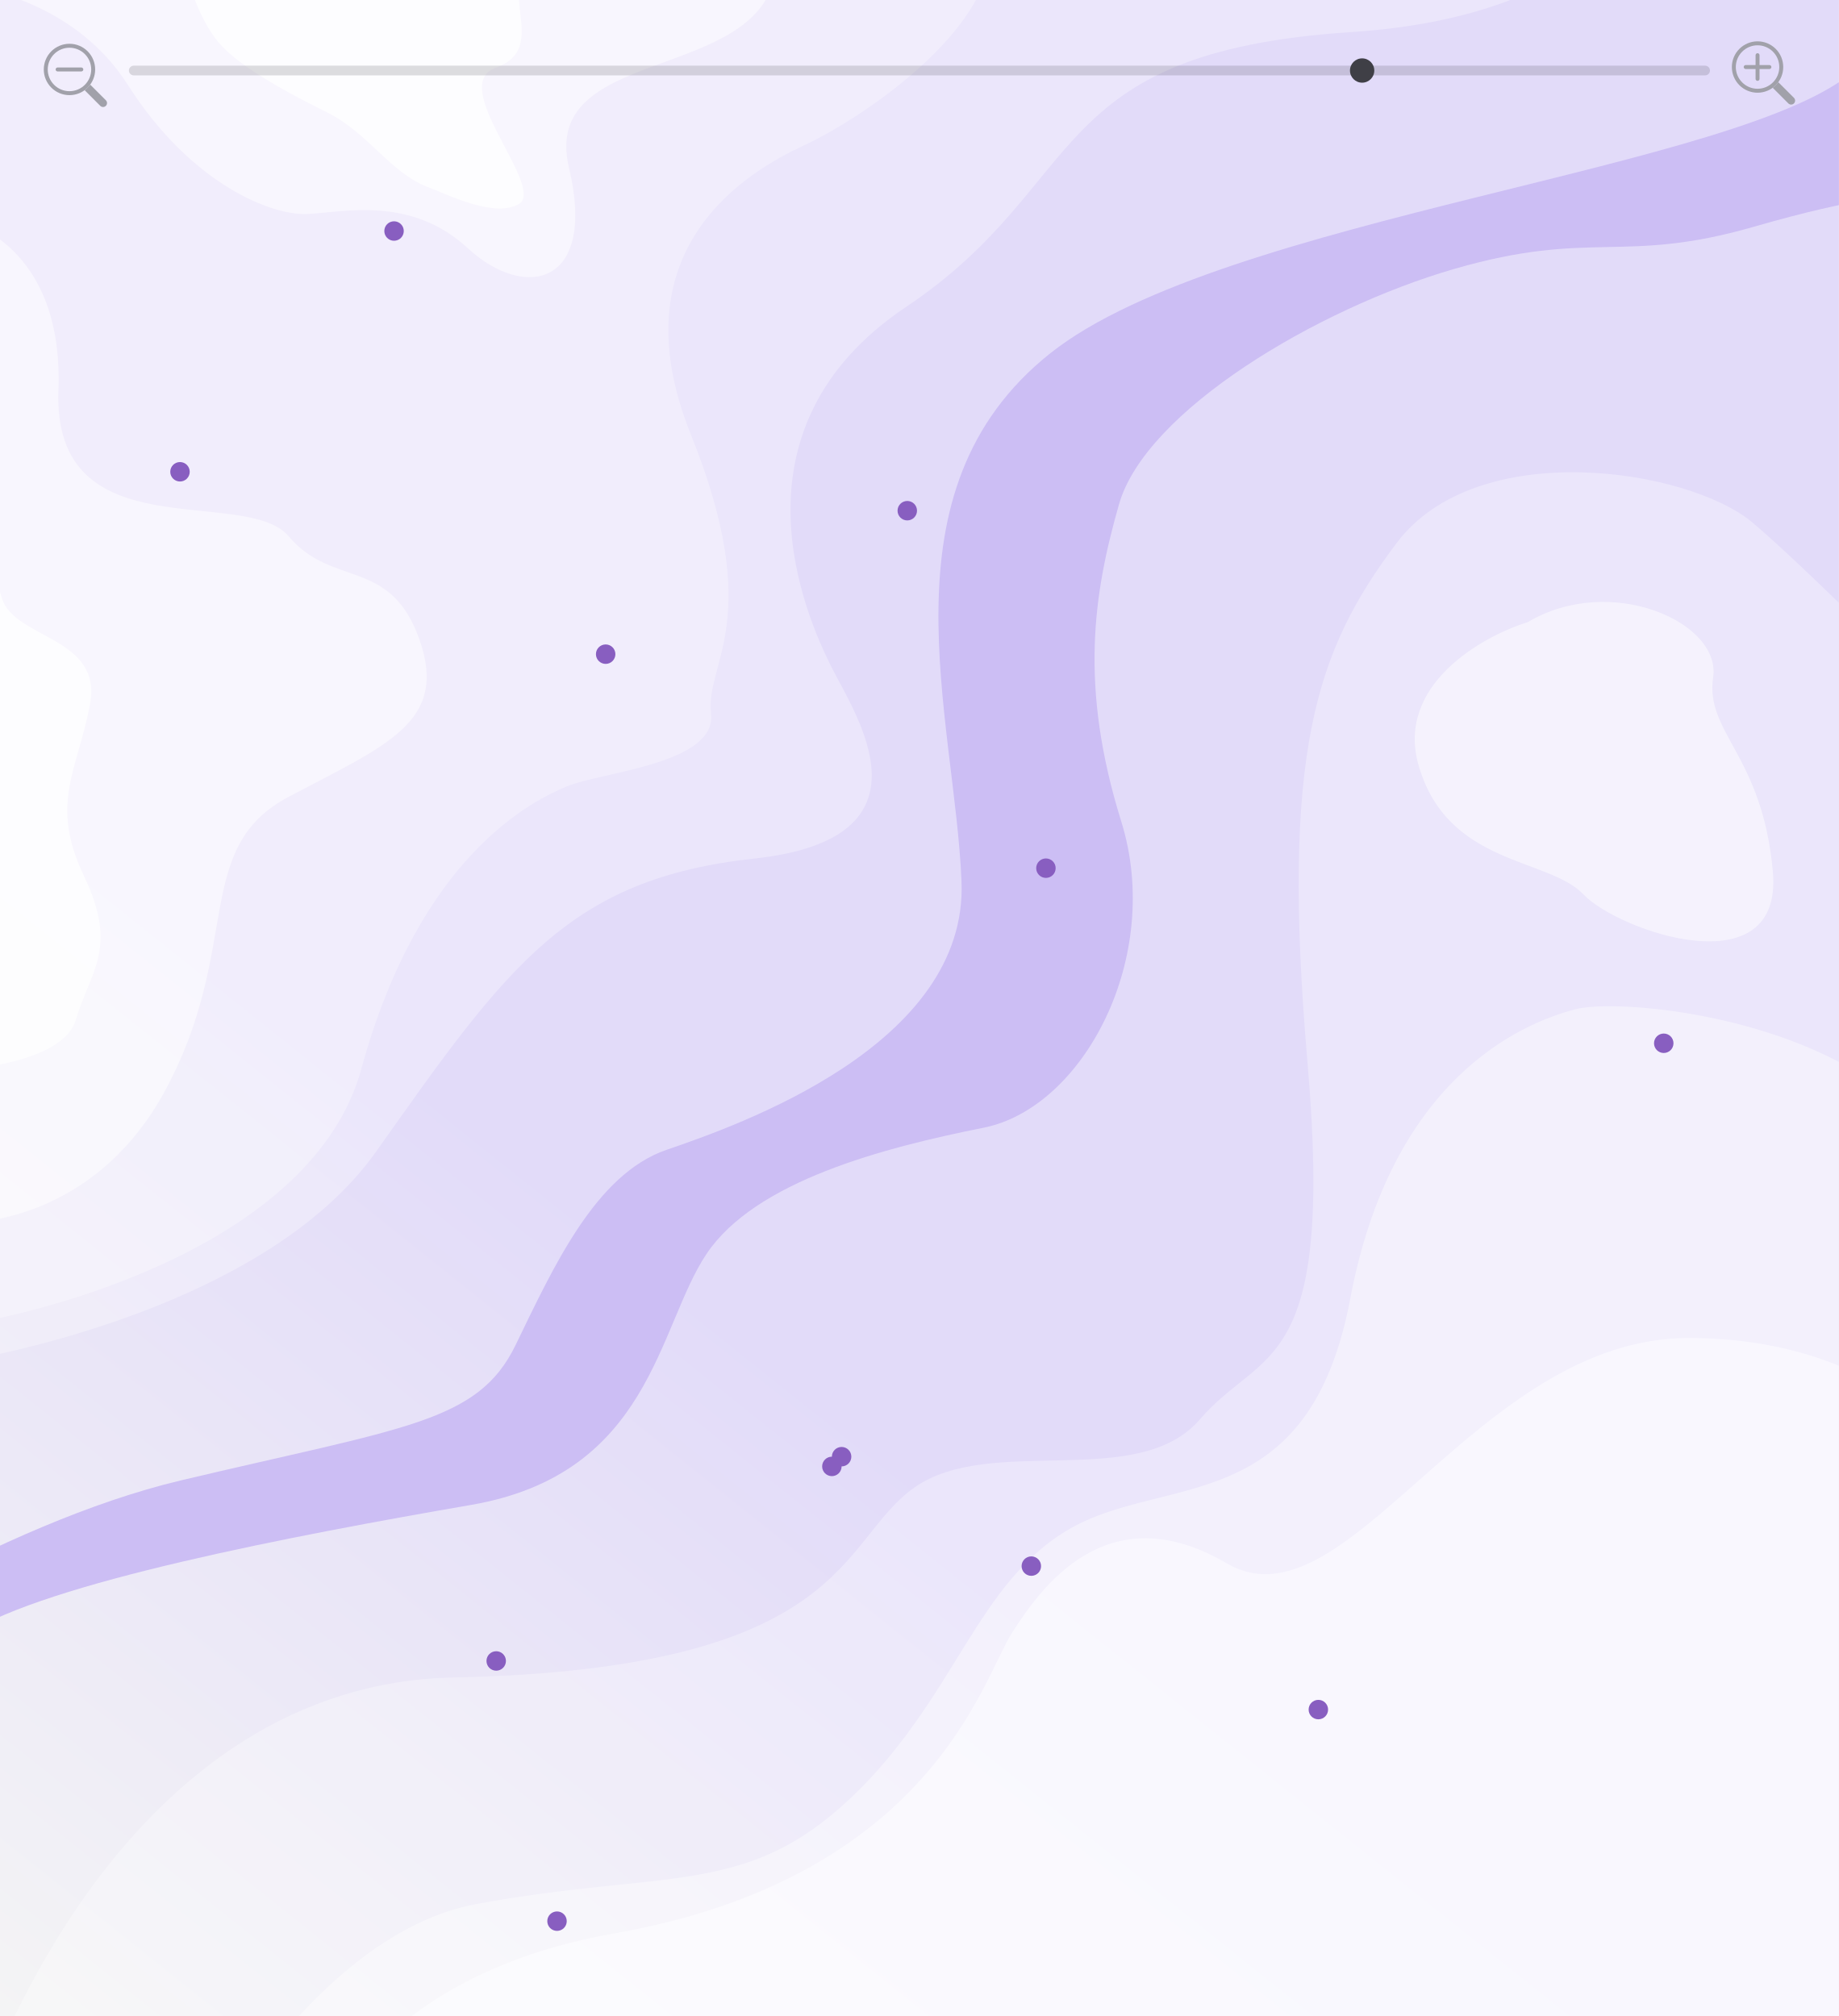
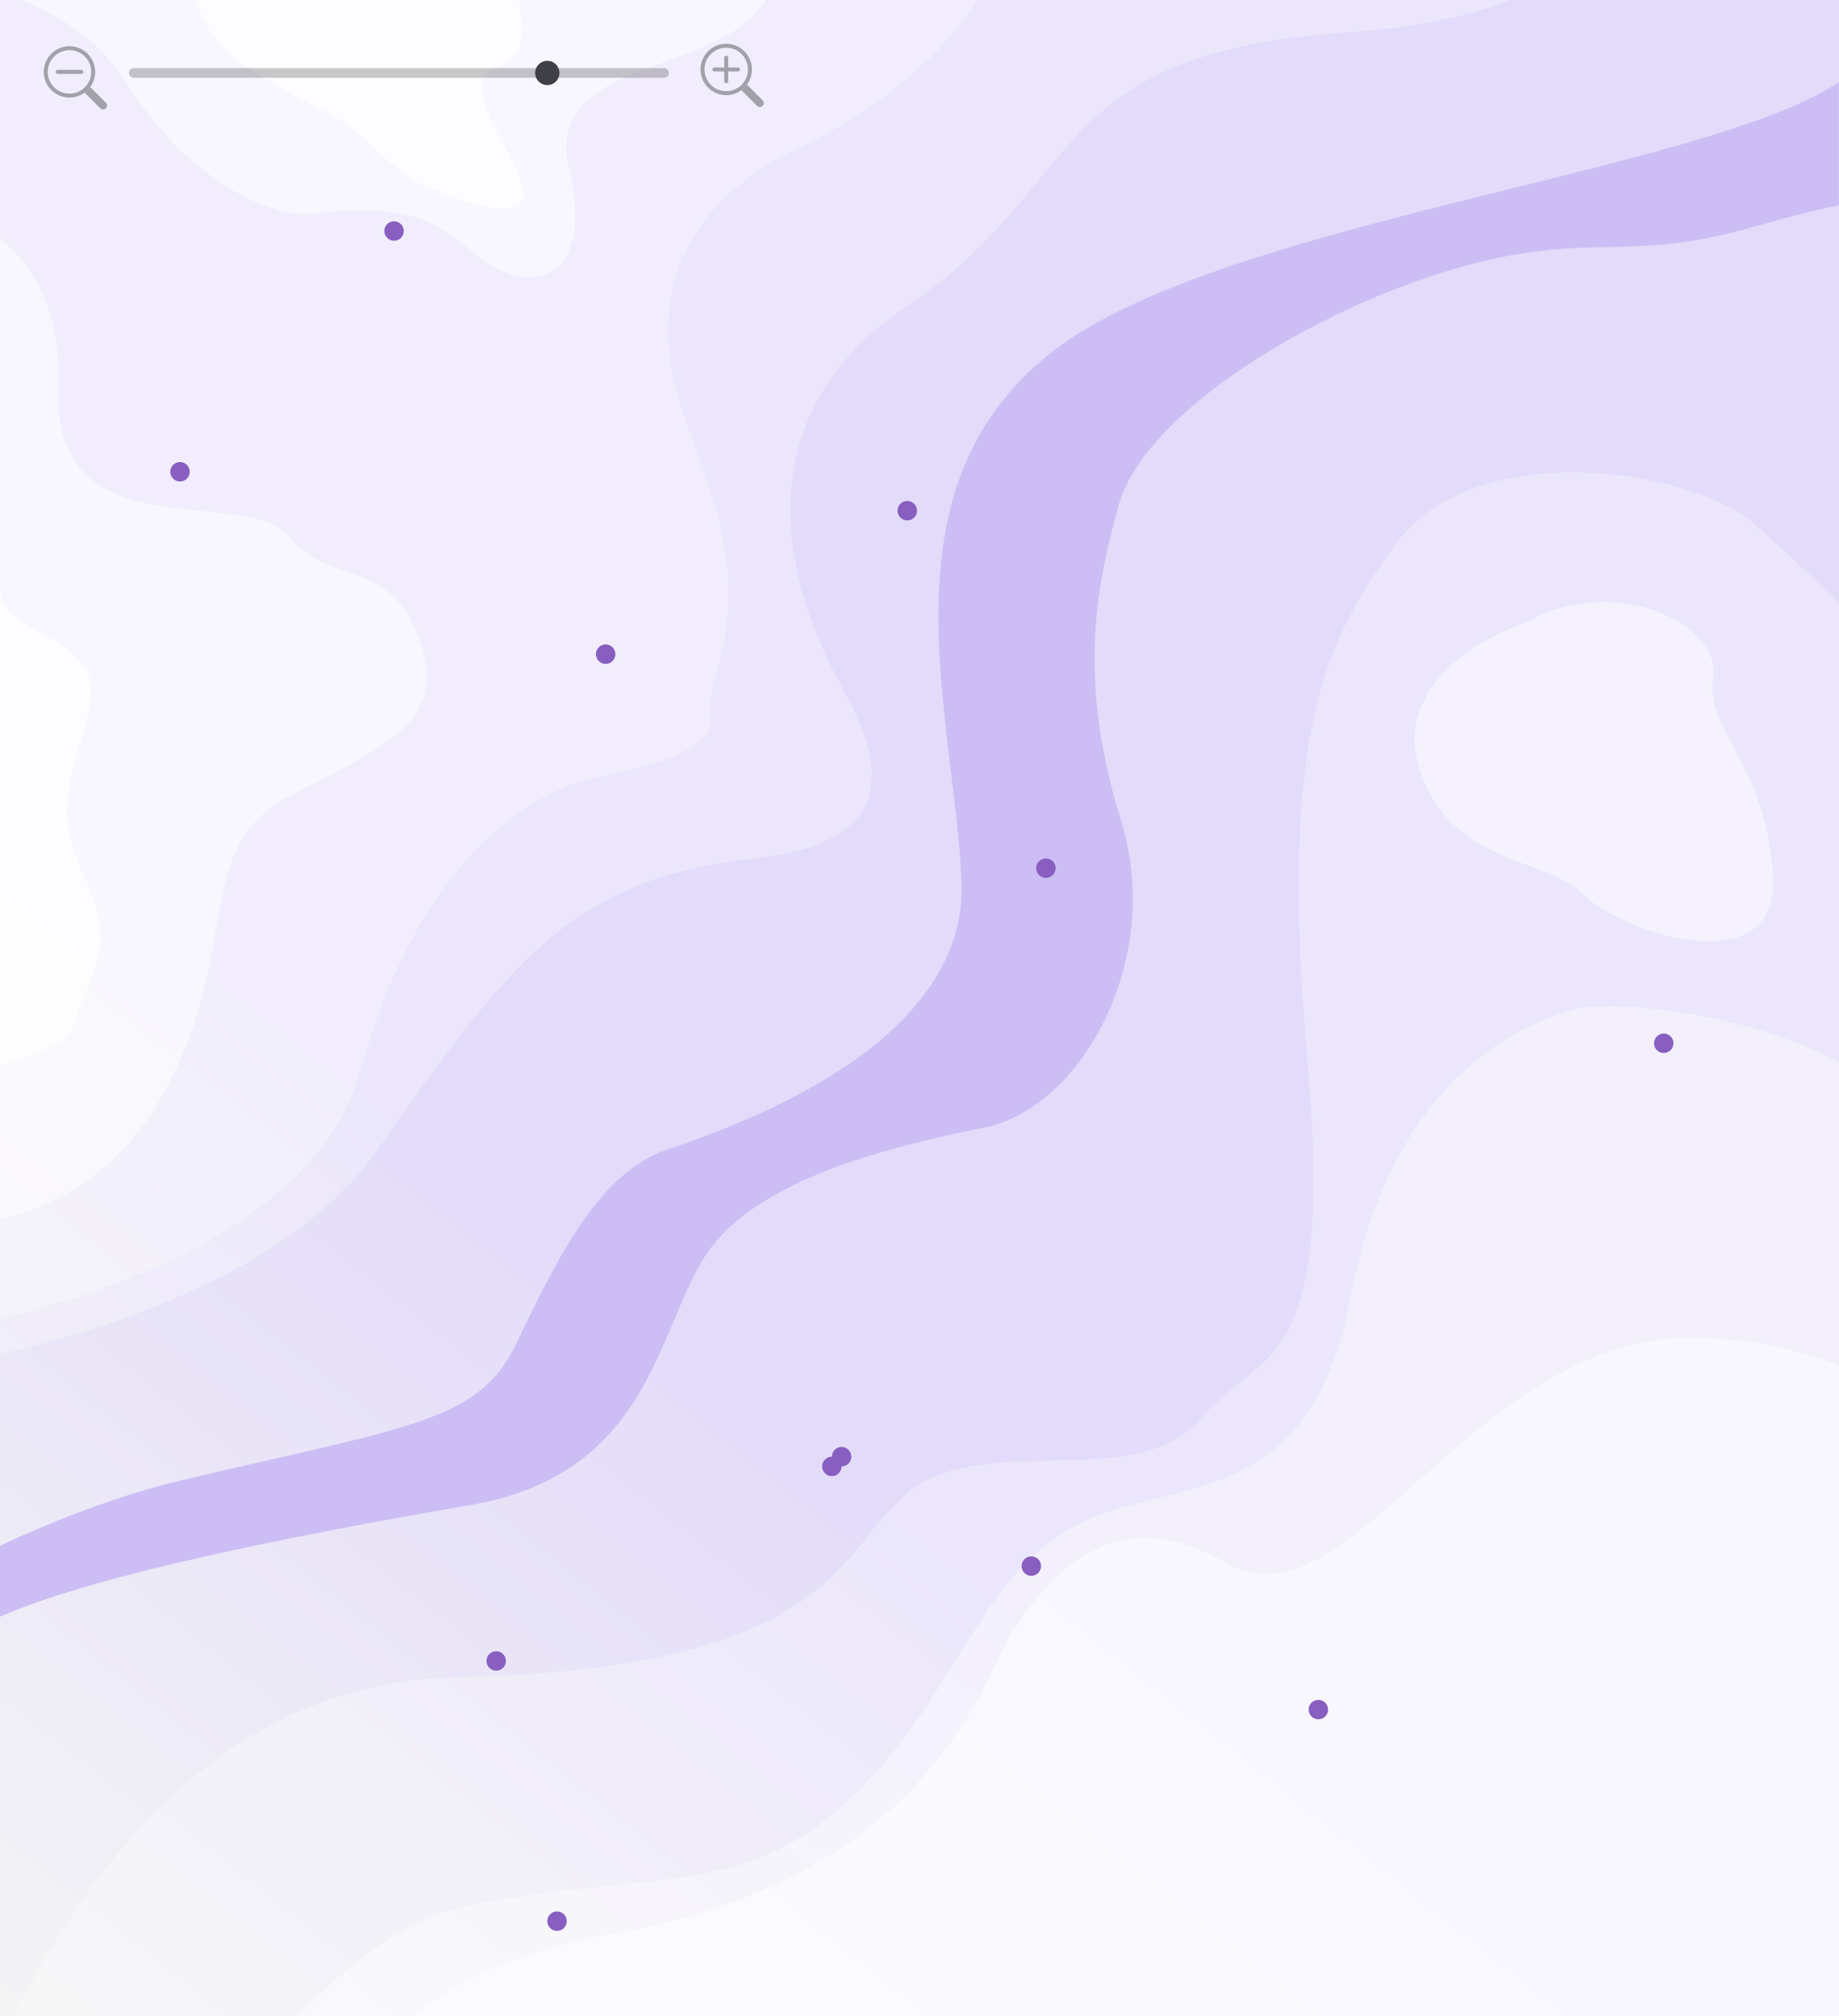
<svg xmlns="http://www.w3.org/2000/svg" viewBox="0 0 756 829" fill="none">
  <g clip-path="url(#clip0_157_2205)">
    <rect width="756" height="829" fill="url(#paint0_linear_157_2205)" />
    <path d="M252.445 795.053C148.274 813.416 121.097 882.051 120.529 914.073H809.043V605.471C799.965 587.051 764.277 550.211 694.149 550.211C606.489 550.211 553.723 671.782 504.361 642.877C454.999 613.972 427.765 653.079 415.85 671.782C403.935 690.485 382.658 772.099 252.445 795.053Z" fill="white" fill-opacity="0.5" />
    <path d="M583.213 314.74C573.728 281.745 609.182 261.713 628.094 255.821C662.085 235.62 707.696 255.821 704.309 278.547C700.921 301.273 724.632 310.531 728.866 358.508C733.101 406.484 665.355 382.917 650.959 367.766C636.563 352.616 595.068 355.983 583.213 314.74Z" fill="white" fill-opacity="0.5" />
    <path d="M195.558 783.031C133.676 794.591 84.205 875.681 67.204 914.78V925.83L808.425 936.03C811.258 819.864 815.225 571.043 808.425 505.083C799.924 422.634 670.721 409.034 647.77 414.984C624.82 420.934 572.118 443.884 555.118 533.983C538.117 624.083 479.466 606.233 440.364 628.333C401.263 650.432 392.763 698.882 349.412 739.682C306.061 780.481 272.91 768.581 195.558 783.031Z" fill="white" fill-opacity="0.4" />
    <path d="M186.315 689.81C55.677 692.529 -8.168 840.489 -23.761 914.129L831 964.261L819.093 310.848C794.996 286.207 741.527 232.506 720.434 214.833C694.069 192.741 607.317 179.146 574.147 223.33C540.977 267.514 526.518 309.149 537.575 437.452C548.632 565.755 518.864 553.86 493.349 583.599C467.833 613.338 407.447 589.547 375.978 611.639C344.509 633.731 349.613 686.412 186.315 689.81Z" fill="white" fill-opacity="0.3" />
    <path d="M74.207 608.796C0.503 626.314 -86.641 681.182 -121 706.426L-115.527 804.057C-92.418 766.951 -39.633 688.543 -13.362 671.754C19.476 650.768 119.817 631.606 193.703 618.832C267.59 606.058 270.327 545.837 290.395 515.727C310.463 485.616 363.37 471.93 404.418 463.718C445.466 455.506 478.305 393.46 460.973 337.802C443.642 282.143 449.524 244.213 460.061 207.323C471.007 169.001 541.246 127.029 597.801 110.605C654.356 94.181 667.127 108.78 720.946 93.268C764.001 80.859 780.846 80.19 783.887 81.407C791.792 50.08 798.664 -4.362 762.906 28.485C718.209 69.545 502.934 88.706 431.784 145.277C360.633 201.848 392.56 294.917 395.296 362.437C398.033 429.958 303.166 462.806 273.976 472.842C244.786 482.879 227.454 521.202 211.947 553.137C196.44 585.072 166.338 586.897 74.207 608.796Z" fill="#CCBEF4" />
    <path d="M154.644 473.527C111.402 534.682 3.574 559.388 -44.935 564.097L-34.956 -77.366L684.357 -69.888C683.803 -44.961 657.248 6.556 555.463 13.203C428.232 21.512 448.19 75.521 372.516 126.207C296.843 176.892 331.769 254.167 341.748 274.109C351.727 294.051 386.653 344.736 310.148 353.045C233.984 361.318 208.919 396.766 155.363 472.509L154.644 473.527Z" fill="white" fill-opacity="0.3" />
    <path d="M148.522 439.621C129.24 510.106 23.018 540.472 -27.682 546.845L-26.019 -63.251H430.282C423.91 -58.541 410.335 -42.637 407.01 -16.704C402.854 15.712 353.816 48.96 330.544 59.766C307.272 70.571 253.247 102.156 284 178.626C314.752 255.096 289.818 272.551 292.311 293.331C294.805 314.111 247.429 317.435 233.3 323.254C219.17 329.072 172.626 351.514 148.522 439.621Z" fill="white" fill-opacity="0.3" />
    <path d="M67.53 449.13C41.593 496.71 -3 504.64 -22.054 502.657L-23.761 88.881C-6.981 90.297 26.065 106.553 24.017 160.251C21.458 227.373 100.804 199.335 118.721 220.576C136.638 241.817 160.527 229.072 172.471 263.058C184.416 297.044 158.821 306.39 118.721 327.631C78.621 348.872 99.951 389.655 67.53 449.13Z" fill="white" fill-opacity="0.5" />
    <path d="M31.142 419.363C26.424 435.362 -6.775 439.918 -22.784 440.196C-24.113 346.586 -25.973 159.7 -22.784 161.033C-18.799 162.7 -12.673 164.366 -11.831 191.033C-10.988 217.699 -4.247 229.365 0.809 246.032C5.864 262.698 42.096 261.865 37.04 289.364C31.985 316.864 20.188 330.197 34.513 360.197C48.837 390.196 37.04 399.363 31.142 419.363Z" fill="white" fill-opacity="0.75" />
    <path d="M52.609 34.975C31.984 2.502 -5.33 -6.169 -21.408 -6.445L-20.576 -56.977H323.729C325.67 -53.94 327.222 -39.747 317.908 -7.273C306.265 33.318 222.267 20.064 233.91 68.939C245.554 117.815 215.614 123.614 192.328 102.075C169.041 80.537 141.597 87.164 126.627 87.993C111.657 88.821 78.391 75.567 52.609 34.975Z" fill="white" fill-opacity="0.5" />
    <path d="M58.772 -45.425C75.363 -32.945 73.704 -2.994 89.466 16.974C96.302 25.635 114.015 36.155 134.222 46.094C151.283 54.486 160.168 70.783 175.739 76.877C184.135 79.989 203.944 90.189 213.898 83.533C223.024 75.213 183.886 34.928 203.944 27.79C229.66 18.638 195.648 -12.978 229.66 -15.474C256.869 -17.47 268.096 -42.375 270.308 -54.577L236.296 -55.409L52.136 -54.577C48.818 -55.687 45.499 -55.409 58.772 -45.425Z" fill="white" fill-opacity="0.75" />
    <circle cx="430" cy="357" r="4" fill="#885EC0" />
    <path d="M688 429C688 431.209 686.209 433 684 433C681.791 433 680 431.209 680 429C680 426.791 681.791 425 684 425C686.209 425 688 426.791 688 429Z" fill="#885EC0" />
    <path d="M546 703C546 705.209 544.209 707 542 707C539.791 707 538 705.209 538 703C538 700.791 539.791 699 542 699C544.209 699 546 700.791 546 703Z" fill="#885EC0" />
    <path d="M350 599C350 601.209 348.209 603 346 603C343.791 603 342 601.209 342 599C342 596.791 343.791 595 346 595C348.209 595 350 596.791 350 599Z" fill="#885EC0" />
    <path d="M346 603C346 605.209 344.209 607 342 607C339.791 607 338 605.209 338 603C338 600.791 339.791 599 342 599C344.209 599 346 600.791 346 603Z" fill="#885EC0" />
    <path d="M428 644C428 646.209 426.209 648 424 648C421.791 648 420 646.209 420 644C420 641.791 421.791 640 424 640C426.209 640 428 641.791 428 644Z" fill="#885EC0" />
    <path d="M233 790C233 792.209 231.209 794 229 794C226.791 794 225 792.209 225 790C225 787.791 226.791 786 229 786C231.209 786 233 787.791 233 790Z" fill="#885EC0" />
    <path d="M208 683C208 685.209 206.209 687 204 687C201.791 687 200 685.209 200 683C200 680.791 201.791 679 204 679C206.209 679 208 680.791 208 683Z" fill="#885EC0" />
    <path d="M253 269C253 271.209 251.209 273 249 273C246.791 273 245 271.209 245 269C245 266.791 246.791 265 249 265C251.209 265 253 266.791 253 269Z" fill="#885EC0" />
    <path d="M377 210C377 212.209 375.209 214 373 214C370.791 214 369 212.209 369 210C369 207.791 370.791 206 373 206C375.209 206 377 207.791 377 210Z" fill="#885EC0" />
    <path d="M166 95C166 97.209 164.209 99 162 99C159.791 99 158 97.209 158 95C158 92.791 159.791 91 162 91C164.209 91 166 92.791 166 95Z" fill="#885EC0" />
    <path d="M78 194C78 196.209 76.209 198 74 198C71.791 198 70 196.209 70 194C70 191.791 71.791 190 74 190C76.209 190 78 191.791 78 194Z" fill="#885EC0" />
    <g clip-path="url(#clip1_157_2205)">
-       <path fill-rule="evenodd" clip-rule="evenodd" d="M722.562 36.5C723.736 36.5 724.898 36.269 725.983 35.82C727.067 35.37 728.052 34.712 728.882 33.882C729.712 33.052 730.371 32.067 730.82 30.983C731.269 29.898 731.5 28.736 731.5 27.562C731.5 26.389 731.269 25.227 730.82 24.142C730.371 23.058 729.712 22.073 728.882 21.243C728.052 20.413 727.067 19.755 725.983 19.305C724.898 18.856 723.736 18.625 722.562 18.625C720.192 18.625 717.919 19.567 716.243 21.243C714.567 22.919 713.625 25.192 713.625 27.562C713.625 29.933 714.567 32.206 716.243 33.882C717.919 35.558 720.192 36.5 722.562 36.5ZM733.125 27.562C733.125 30.364 732.012 33.05 730.031 35.031C728.05 37.012 725.364 38.125 722.562 38.125C719.761 38.125 717.075 37.012 715.094 35.031C713.113 33.05 712 30.364 712 27.562C712 24.761 713.113 22.075 715.094 20.094C717.075 18.113 719.761 17 722.562 17C725.364 17 728.05 18.113 730.031 20.094C732.012 22.075 733.125 24.761 733.125 27.562Z" fill="#A1A1AA" />
-       <path d="M728.809 36.081C728.856 36.146 728.909 36.208 728.968 36.268L735.224 42.524C735.529 42.829 735.942 43 736.373 43C736.804 43.001 737.218 42.829 737.523 42.525C737.828 42.22 737.999 41.807 737.999 41.376C737.999 40.944 737.828 40.531 737.523 40.226L731.267 33.97C731.209 33.911 731.147 33.857 731.08 33.807C730.444 34.677 729.677 35.444 728.809 36.082V36.081Z" fill="#A1A1AA" />
-       <path fill-rule="evenodd" clip-rule="evenodd" d="M722.562 21.875C722.778 21.875 722.985 21.961 723.137 22.113C723.289 22.265 723.375 22.472 723.375 22.688V26.75H727.438C727.653 26.75 727.86 26.836 728.012 26.988C728.164 27.14 728.25 27.347 728.25 27.562C728.25 27.778 728.164 27.985 728.012 28.137C727.86 28.289 727.653 28.375 727.438 28.375H723.375V32.438C723.375 32.653 723.289 32.86 723.137 33.012C722.985 33.164 722.778 33.25 722.562 33.25C722.347 33.25 722.14 33.164 721.988 33.012C721.836 32.86 721.75 32.653 721.75 32.438V28.375H717.688C717.472 28.375 717.265 28.289 717.113 28.137C716.961 27.985 716.875 27.778 716.875 27.562C716.875 27.347 716.961 27.14 717.113 26.988C717.265 26.836 717.472 26.75 717.688 26.75H721.75V22.688C721.75 22.472 721.836 22.265 721.988 22.113C722.14 21.961 722.347 21.875 722.562 21.875Z" fill="#A1A1AA" />
+       <path fill-rule="evenodd" clip-rule="evenodd" d="M298.562 37.5C299.736 37.5 300.898 37.269 301.983 36.82C303.067 36.37 304.052 35.712 304.882 34.882C305.712 34.052 306.371 33.067 306.82 31.983C307.269 30.898 307.5 29.736 307.5 28.562C307.5 27.389 307.269 26.227 306.82 25.142C306.371 24.058 305.712 23.073 304.882 22.243C304.052 21.413 303.067 20.755 301.983 20.305C300.898 19.856 299.736 19.625 298.562 19.625C296.192 19.625 293.919 20.567 292.243 22.243C290.567 23.919 289.625 26.192 289.625 28.562C289.625 30.933 290.567 33.206 292.243 34.882C293.919 36.558 296.192 37.5 298.562 37.5ZM309.125 28.562C309.125 31.364 308.012 34.05 306.031 36.031C304.05 38.012 301.364 39.125 298.562 39.125C295.761 39.125 293.075 38.012 291.094 36.031C289.113 34.05 288 31.364 288 28.562C288 25.761 289.113 23.075 291.094 21.094C293.075 19.113 295.761 18 298.562 18C301.364 18 304.05 19.113 306.031 21.094C308.012 23.075 309.125 25.761 309.125 28.562Z" fill="#A1A1AA" />
+       <path d="M304.809 37.081C304.856 37.146 304.909 37.208 304.968 37.268L311.224 43.524C311.529 43.829 311.942 44 312.373 44C312.804 44.001 313.218 43.829 313.523 43.525C313.828 43.22 313.999 42.807 313.999 42.376C313.999 41.944 313.828 41.531 313.523 41.226L307.267 34.97C307.209 34.911 307.147 34.857 307.08 34.807C306.444 35.677 305.677 36.444 304.809 37.082V37.081Z" fill="#A1A1AA" />
+       <path fill-rule="evenodd" clip-rule="evenodd" d="M298.562 22.875C298.778 22.875 298.985 22.961 299.137 23.113C299.289 23.265 299.375 23.472 299.375 23.688V27.75H303.438C303.653 27.75 303.86 27.836 304.012 27.988C304.164 28.14 304.25 28.347 304.25 28.562C304.25 28.778 304.164 28.985 304.012 29.137C303.86 29.289 303.653 29.375 303.438 29.375H299.375V33.438C299.375 33.653 299.289 33.86 299.137 34.012C298.985 34.164 298.778 34.25 298.562 34.25C298.347 34.25 298.14 34.164 297.988 34.012C297.836 33.86 297.75 33.653 297.75 33.438V29.375H293.688C293.472 29.375 293.265 29.289 293.113 29.137C292.961 28.985 292.875 28.778 292.875 28.562C292.875 28.347 292.961 28.14 293.113 27.988C293.265 27.836 293.472 27.75 293.688 27.75H297.75V23.688C297.75 23.472 297.836 23.265 297.988 23.113C298.14 22.961 298.347 22.875 298.562 22.875Z" fill="#A1A1AA" />
    </g>
    <g clip-path="url(#clip2_157_2205)">
-       <path fill-rule="evenodd" clip-rule="evenodd" d="M28.562 37.5C29.736 37.5 30.898 37.269 31.983 36.82C33.067 36.37 34.052 35.712 34.882 34.882C35.712 34.052 36.37 33.067 36.82 31.983C37.269 30.898 37.5 29.736 37.5 28.562C37.5 27.389 37.269 26.227 36.82 25.142C36.37 24.058 35.712 23.073 34.882 22.243C34.052 21.413 33.067 20.755 31.983 20.305C30.898 19.856 29.736 19.625 28.562 19.625C26.192 19.625 23.919 20.567 22.243 22.243C20.567 23.919 19.625 26.192 19.625 28.562C19.625 30.933 20.567 33.206 22.243 34.882C23.919 36.558 26.192 37.5 28.562 37.5ZM39.125 28.562C39.125 31.364 38.012 34.05 36.031 36.031C34.05 38.012 31.364 39.125 28.562 39.125C25.761 39.125 23.075 38.012 21.094 36.031C19.113 34.05 18 31.364 18 28.562C18 25.761 19.113 23.075 21.094 21.094C23.075 19.113 25.761 18 28.562 18C31.364 18 34.05 19.113 36.031 21.094C38.012 23.075 39.125 25.761 39.125 28.562Z" fill="#A1A1AA" />
-       <path d="M34.809 37.081C34.856 37.146 34.909 37.208 34.968 37.268L41.224 43.524C41.529 43.829 41.942 44 42.373 44C42.804 44.001 43.218 43.829 43.523 43.525C43.828 43.22 43.999 42.807 43.999 42.376C43.999 41.944 43.828 41.531 43.523 41.226L37.267 34.97C37.209 34.911 37.147 34.857 37.08 34.807C36.444 35.677 35.678 36.444 34.809 37.082V37.081Z" fill="#A1A1AA" />
-       <path fill-rule="evenodd" clip-rule="evenodd" d="M22.875 28.562C22.875 28.347 22.961 28.14 23.113 27.988C23.265 27.836 23.472 27.75 23.688 27.75H33.438C33.653 27.75 33.86 27.836 34.012 27.988C34.164 28.14 34.25 28.347 34.25 28.562C34.25 28.778 34.164 28.985 34.012 29.137C33.86 29.289 33.653 29.375 33.438 29.375H23.688C23.472 29.375 23.265 29.289 23.113 29.137C22.961 28.985 22.875 28.778 22.875 28.562Z" fill="#A1A1AA" />
+       <path fill-rule="evenodd" clip-rule="evenodd" d="M28.562 38.5C29.736 38.5 30.898 38.269 31.983 37.82C33.067 37.37 34.052 36.712 34.882 35.882C35.712 35.052 36.37 34.067 36.82 32.983C37.269 31.898 37.5 30.736 37.5 29.562C37.5 28.389 37.269 27.227 36.82 26.142C36.37 25.058 35.712 24.073 34.882 23.243C34.052 22.413 33.067 21.755 31.983 21.305C30.898 20.856 29.736 20.625 28.562 20.625C26.192 20.625 23.919 21.567 22.243 23.243C20.567 24.919 19.625 27.192 19.625 29.562C19.625 31.933 20.567 34.206 22.243 35.882C23.919 37.558 26.192 38.5 28.562 38.5ZM39.125 29.562C39.125 32.364 38.012 35.05 36.031 37.031C34.05 39.012 31.364 40.125 28.562 40.125C25.761 40.125 23.075 39.012 21.094 37.031C19.113 35.05 18 32.364 18 29.562C18 26.761 19.113 24.075 21.094 22.094C23.075 20.113 25.761 19 28.562 19C31.364 19 34.05 20.113 36.031 22.094C38.012 24.075 39.125 26.761 39.125 29.562Z" fill="#A1A1AA" />
+       <path d="M34.809 38.081C34.856 38.146 34.909 38.208 34.968 38.268L41.224 44.524C41.529 44.829 41.942 45 42.373 45C42.804 45.001 43.218 44.829 43.523 44.525C43.828 44.22 43.999 43.807 43.999 43.376C43.999 42.944 43.828 42.531 43.523 42.226L37.267 35.97C37.209 35.911 37.147 35.857 37.08 35.807C36.444 36.677 35.678 37.444 34.809 38.082V38.081Z" fill="#A1A1AA" />
+       <path fill-rule="evenodd" clip-rule="evenodd" d="M22.875 29.562C22.875 29.347 22.961 29.14 23.113 28.988C23.265 28.836 23.472 28.75 23.688 28.75H33.438C33.653 28.75 33.86 28.836 34.012 28.988C34.164 29.14 34.25 29.347 34.25 29.562C34.25 29.778 34.164 29.985 34.012 30.137C33.86 30.289 33.653 30.375 33.438 30.375H23.688C23.472 30.375 23.265 30.289 23.113 30.137C22.961 29.985 22.875 29.778 22.875 29.562Z" fill="#A1A1AA" />
    </g>
-     <rect x="53" y="27" width="650" height="4" rx="2" fill="#27272A" fill-opacity="0.15" />
-     <circle cx="560" cy="29" r="5" fill="#3F3F46" />
+     <rect x="53" y="28" width="222" height="4" rx="2" fill="#27272A" fill-opacity="0.25" />
+     <circle cx="225" cy="30" r="5" fill="#3F3F46" />
  </g>
  <defs>
    <linearGradient id="paint0_linear_157_2205" x1="756" y1="3.59858e-05" x2="57.371" y2="874.817" gradientUnits="userSpaceOnUse">
      <stop stop-color="#E2DBF9" />
      <stop offset="0.633" stop-color="#E2DBF9" />
      <stop offset="1" stop-color="#F4F4F5" />
    </linearGradient>
    <clipPath id="clip0_157_2205">
      <rect width="756" height="829" fill="white" />
    </clipPath>
    <clipPath id="clip1_157_2205">
-       <rect width="26" height="26" fill="white" transform="translate(712 17)" />
+       <rect width="26" height="26" fill="white" transform="translate(288 18)" />
    </clipPath>
    <clipPath id="clip2_157_2205">
-       <rect width="26" height="26" fill="white" transform="translate(18 18)" />
+       <rect width="26" height="26" fill="white" transform="translate(18 19)" />
    </clipPath>
  </defs>
</svg>
